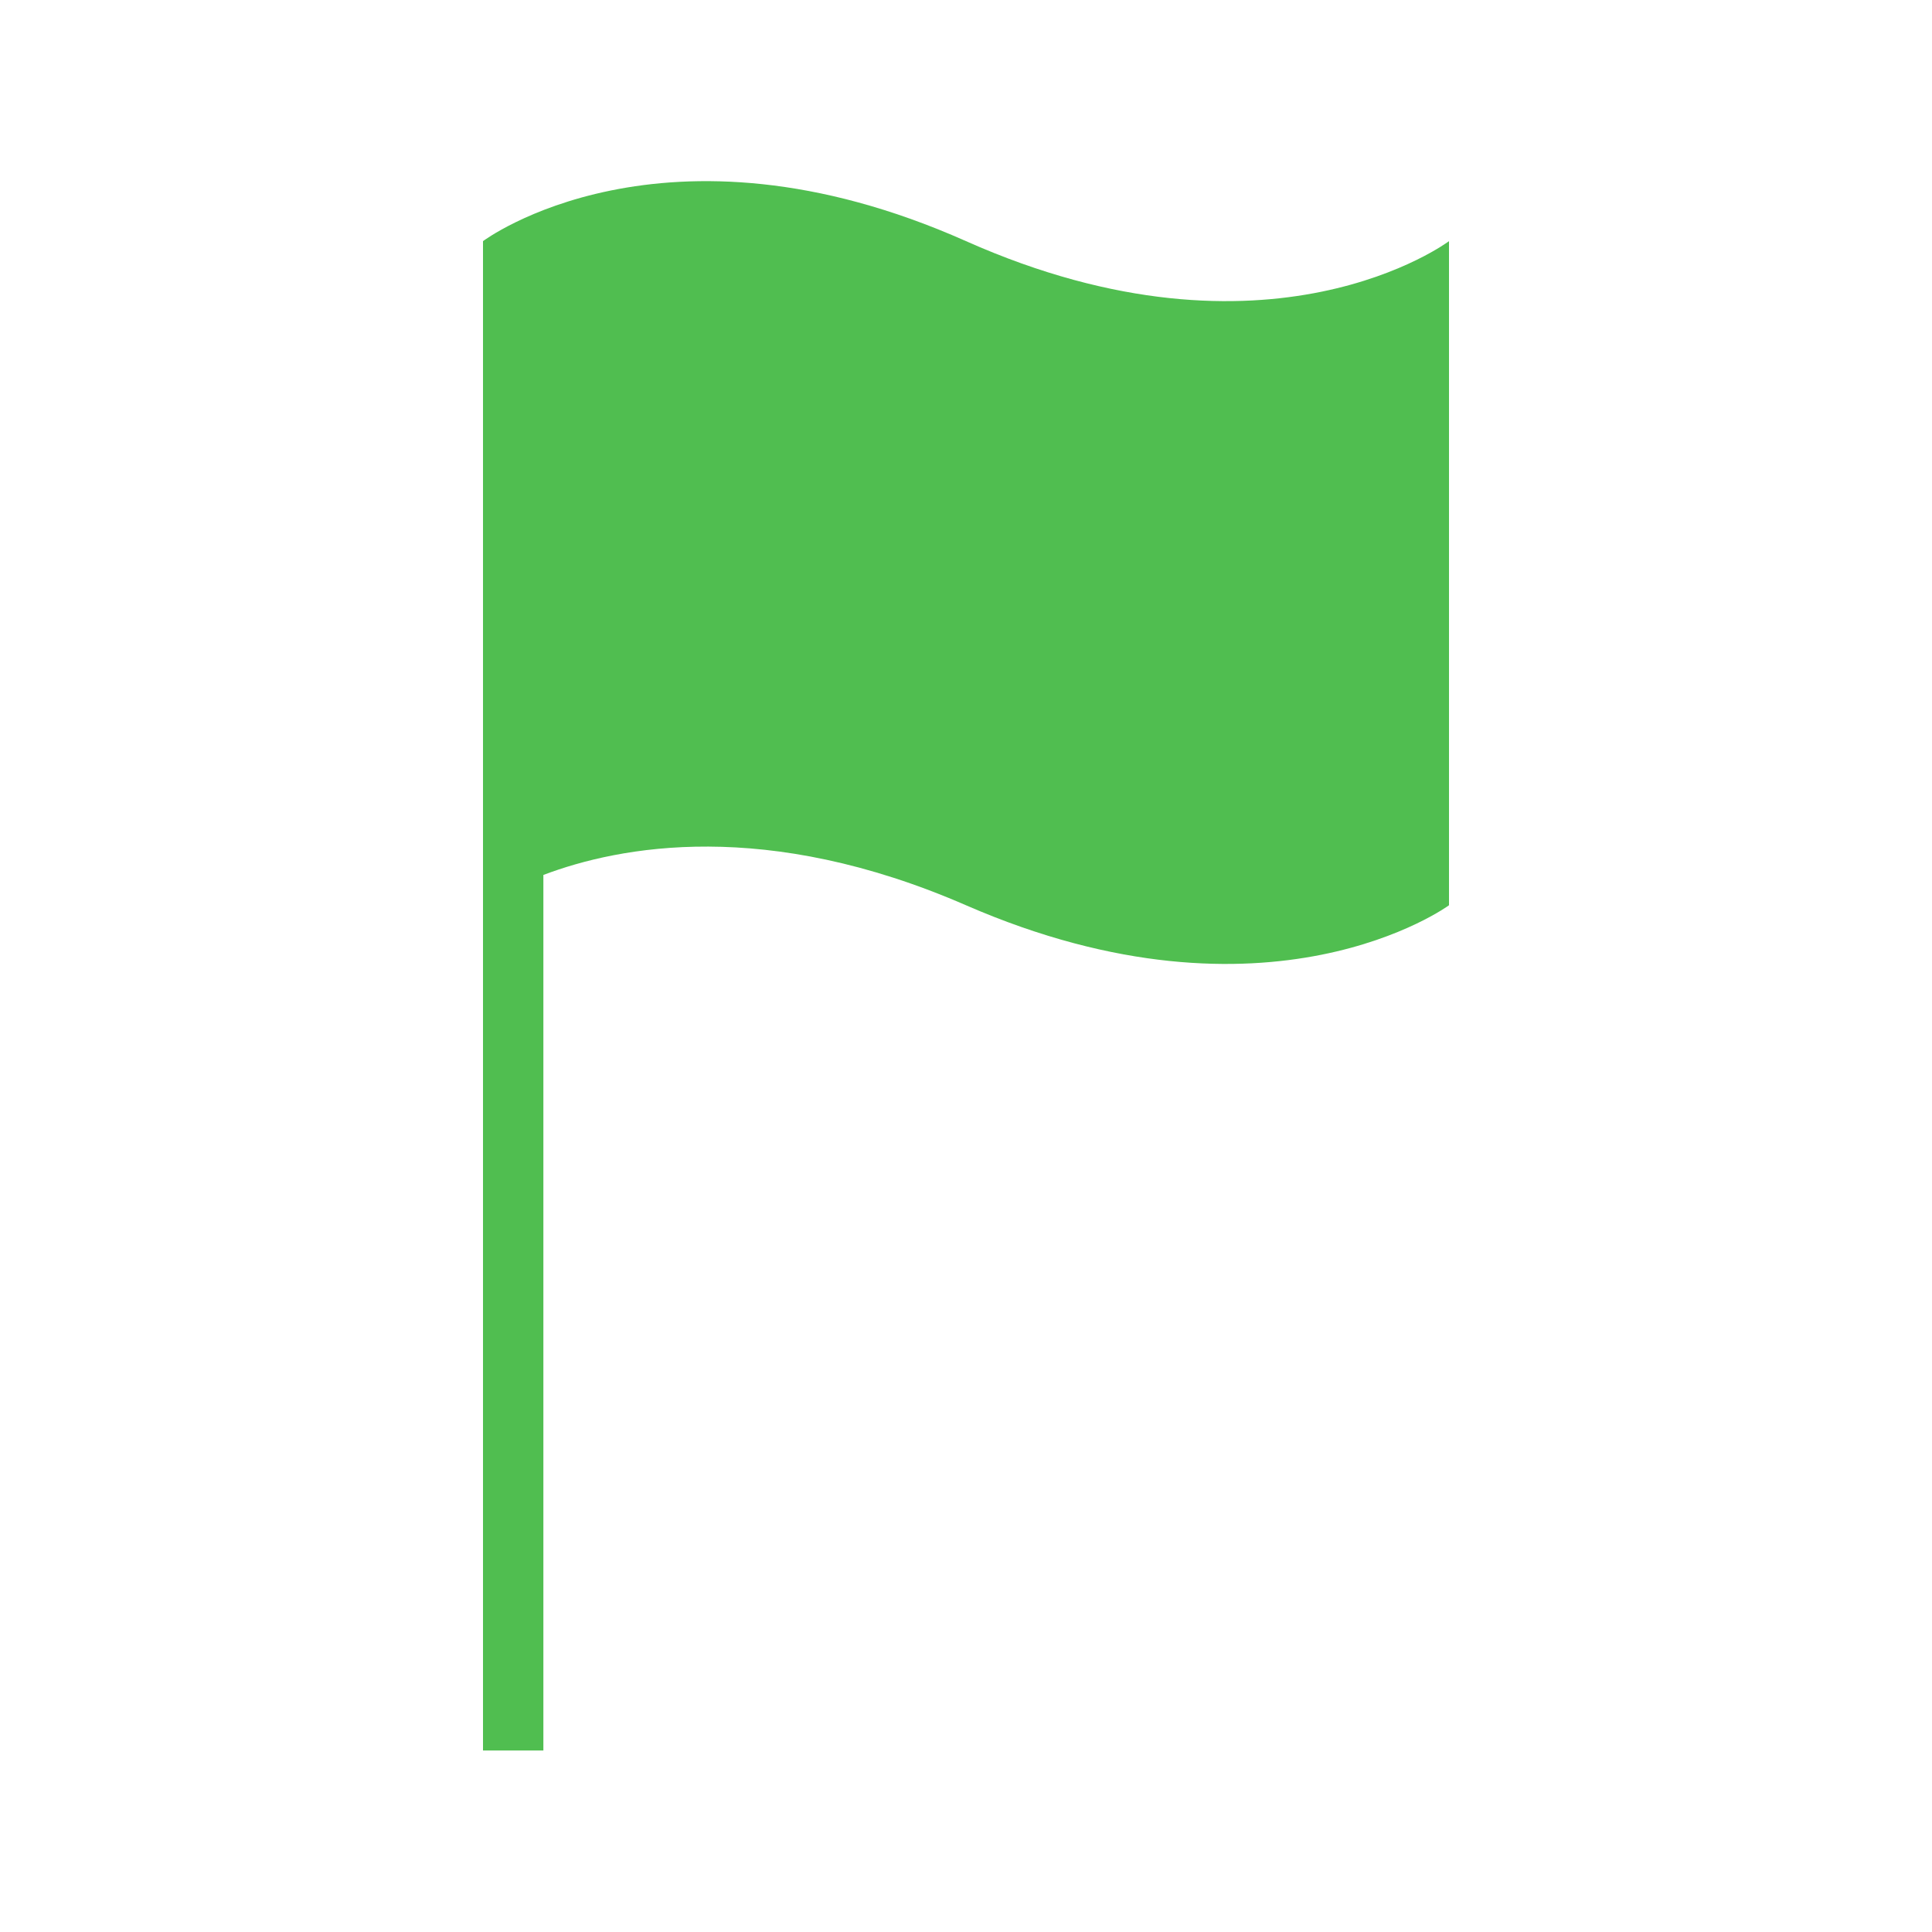
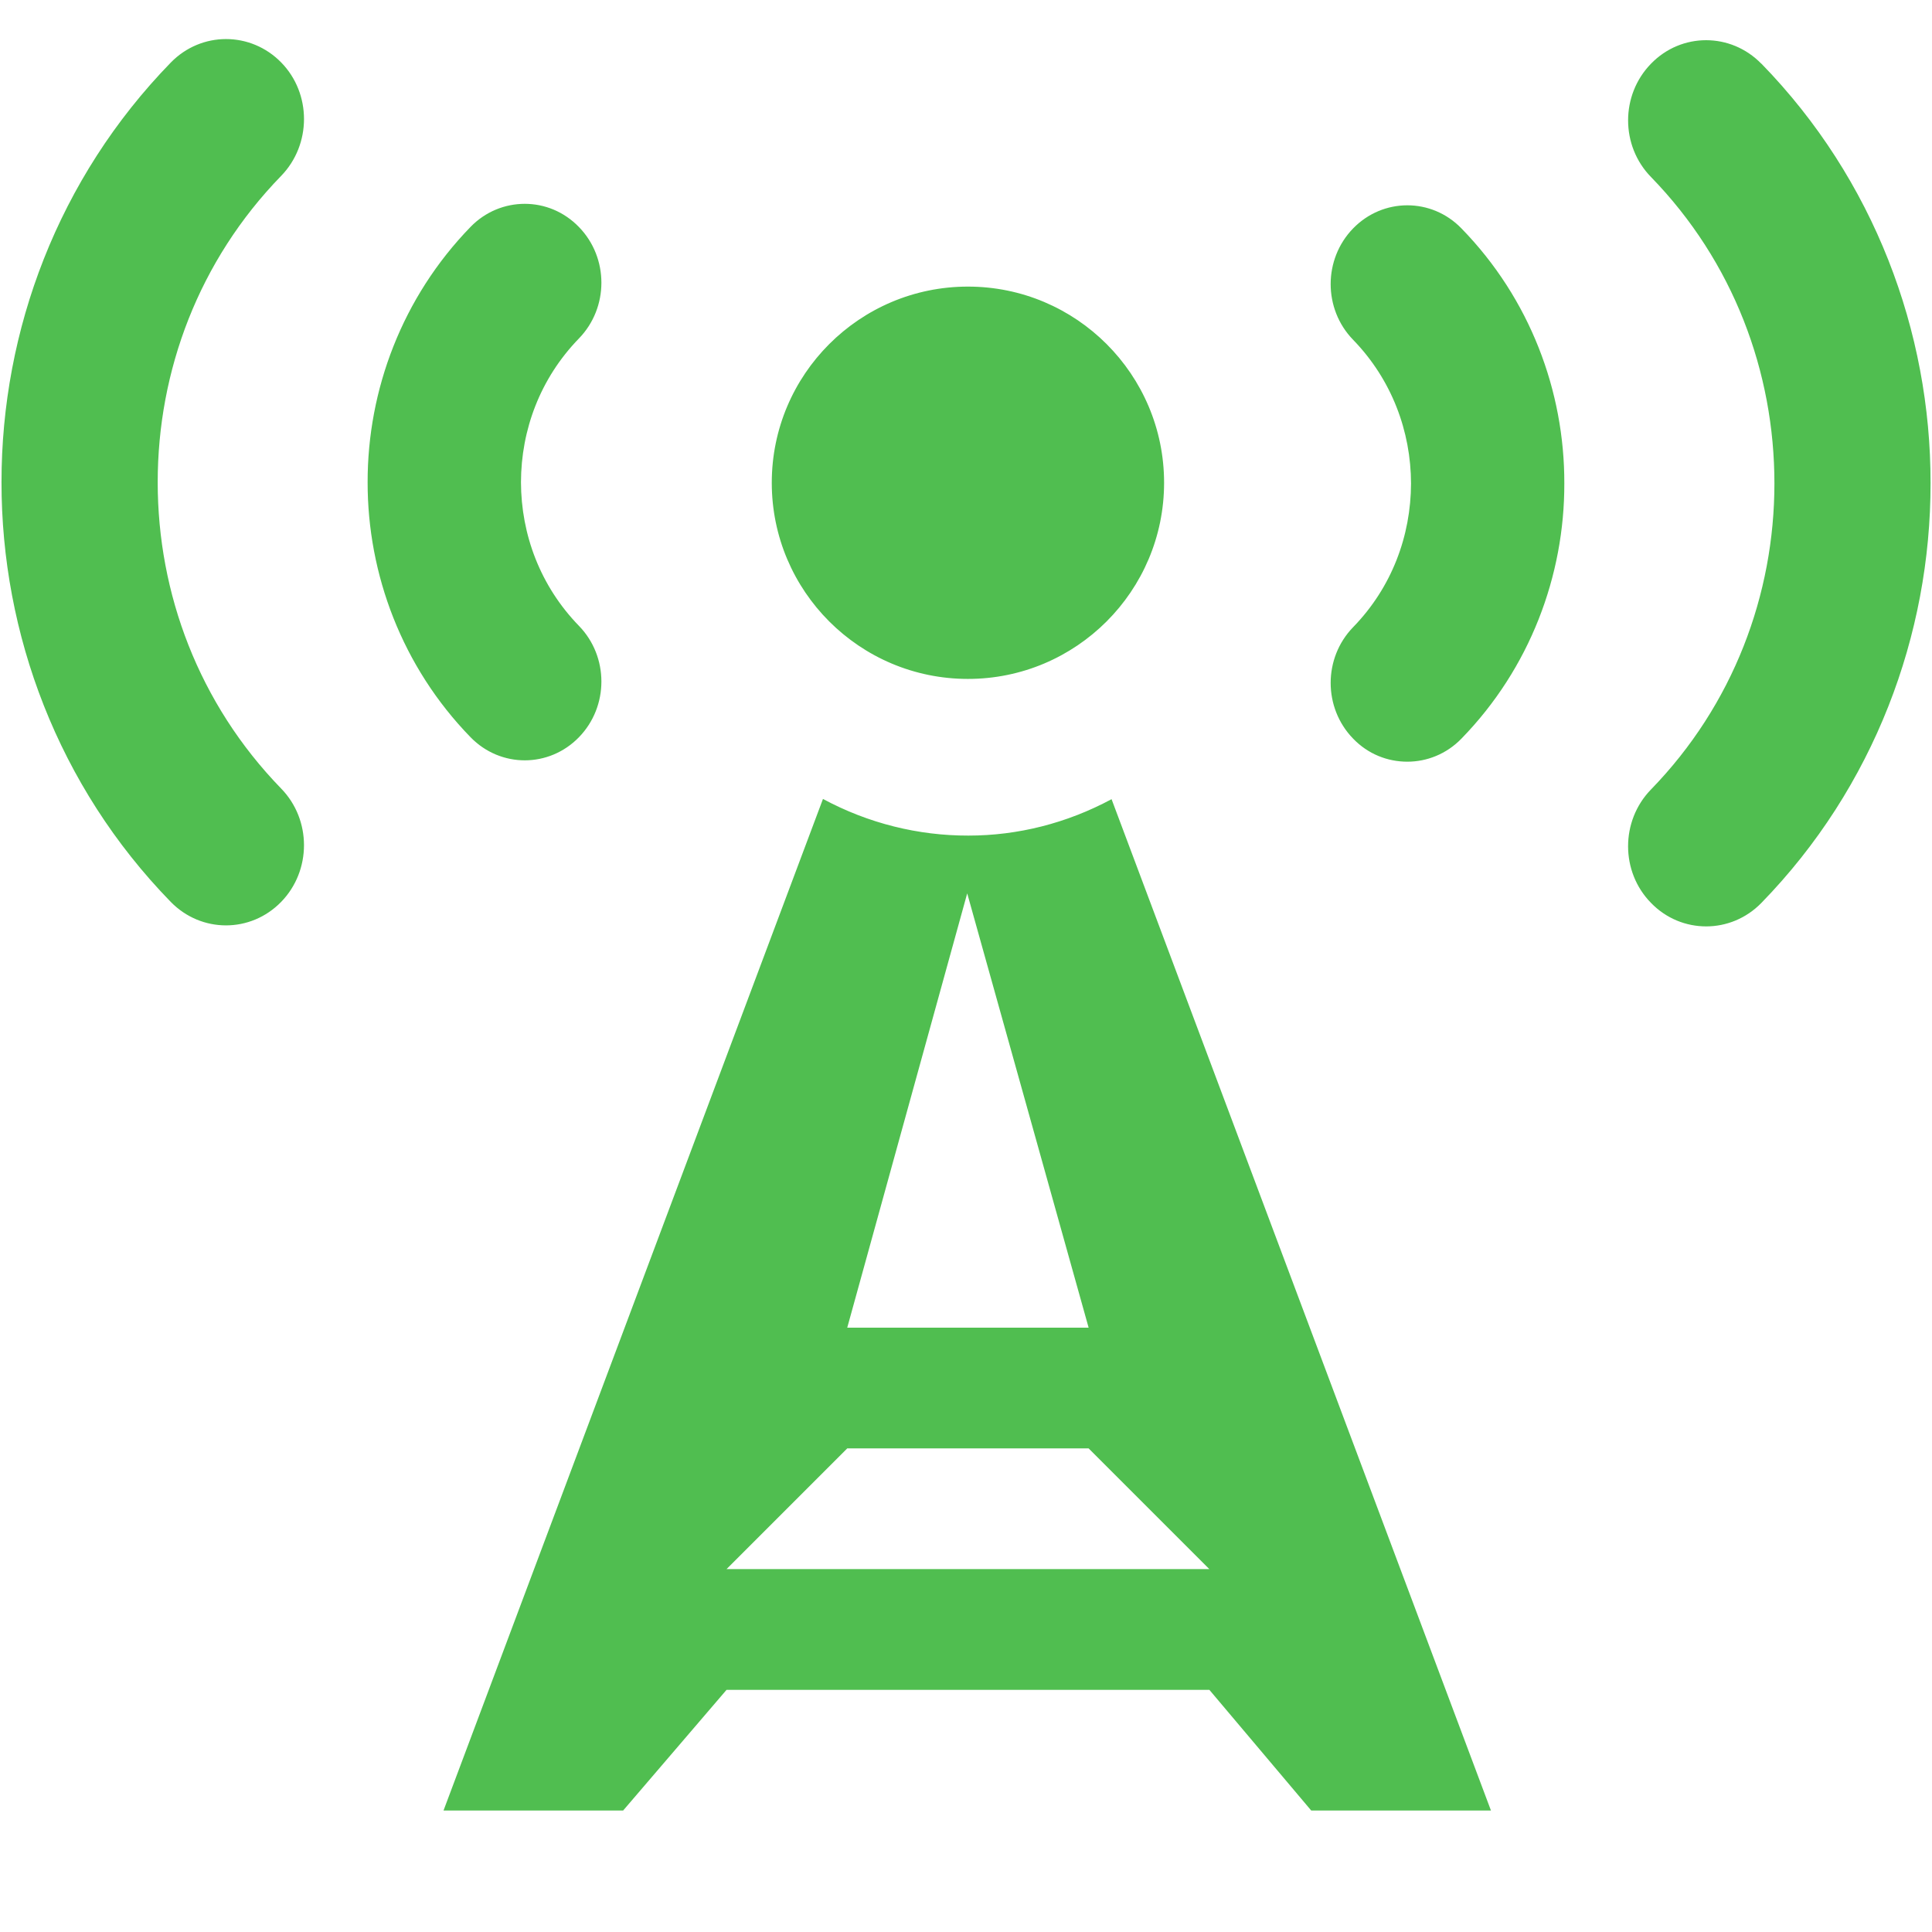
<svg xmlns="http://www.w3.org/2000/svg" version="1.1" width="32" height="32" viewBox="0 0 32 32">
-   <path fill="#50be50" d="M8 10.494v18.5h1v-14.502c1.266-0.48 3.689-0.94 7 0.502 5.023 2.187 8 0 8 0v-11c0 0-2.976 2.236-8 0s-8 0-8 0v6.5z" />
+   <path fill="#50be50" d="M9.589 12.211c0.496-0.51 0.496-1.335 0-1.845-0.641-0.66-0.958-1.513-0.96-2.379 0.002-0.868 0.318-1.72 0.96-2.381 0.496-0.511 0.496-1.336 0-1.846-0.248-0.256-0.571-0.384-0.897-0.384-0.324 0-0.65 0.126-0.898 0.382-1.133 1.166-1.707 2.701-1.705 4.229-0.002 1.525 0.572 3.060 1.705 4.224 0.496 0.51 1.299 0.51 1.795 0zM4.659 1.036c-0.254-0.26-0.584-0.389-0.916-0.389-0.33 0-0.662 0.13-0.914 0.389-1.867 1.917-2.806 4.438-2.804 6.951-0.002 2.511 0.937 5.036 2.803 6.951 0.506 0.519 1.324 0.519 1.829 0 0.504-0.518 0.504-1.36 0-1.877-1.366-1.406-2.045-3.233-2.045-5.074s0.679-3.67 2.045-5.074c0.504-0.52 0.504-1.362 0.002-1.877zM16.032 11.245c1.792 0 3.249-1.455 3.249-3.249s-1.456-3.249-3.249-3.249c-1.793 0-3.249 1.455-3.249 3.249s1.455 3.249 3.249 3.249zM29.173 1.055c-0.506-0.519-1.324-0.519-1.827 0-0.506 0.518-0.506 1.36 0 1.877 1.365 1.404 2.044 3.233 2.044 5.074 0 1.839-0.681 3.668-2.046 5.072-0.504 0.519-0.504 1.362 0.002 1.877 0.252 0.26 0.582 0.389 0.914 0.389 0.33 0 0.662-0.13 0.914-0.389 1.866-1.915 2.805-4.441 2.802-6.951 0.004-2.509-0.935-5.034-2.801-6.949zM16.040 13.84v0c-0.828 0.002-1.658-0.202-2.409-0.607l-6.285 16.755h2.975l1.713-1.999h7.997l1.687 1.999h2.977l-6.284-16.751c-0.742 0.399-1.554 0.603-2.37 0.603zM16.020 14.797l2.011 7.193h-3.998l1.987-7.193zM12.034 25.989l1.999-1.999h3.998l1.999 1.999h-7.997zM22.412 3.783c-0.496 0.51-0.496 1.335 0 1.845 0.64 0.66 0.957 1.516 0.959 2.379-0.002 0.868-0.318 1.722-0.959 2.381-0.496 0.511-0.496 1.336 0 1.846 0.246 0.256 0.57 0.382 0.898 0.382 0.322 0 0.648-0.126 0.896-0.382 1.134-1.164 1.708-2.701 1.704-4.227 0.004-1.525-0.568-3.060-1.704-4.224-0.494-0.51-1.298-0.51-1.794 0z" />
</svg>
